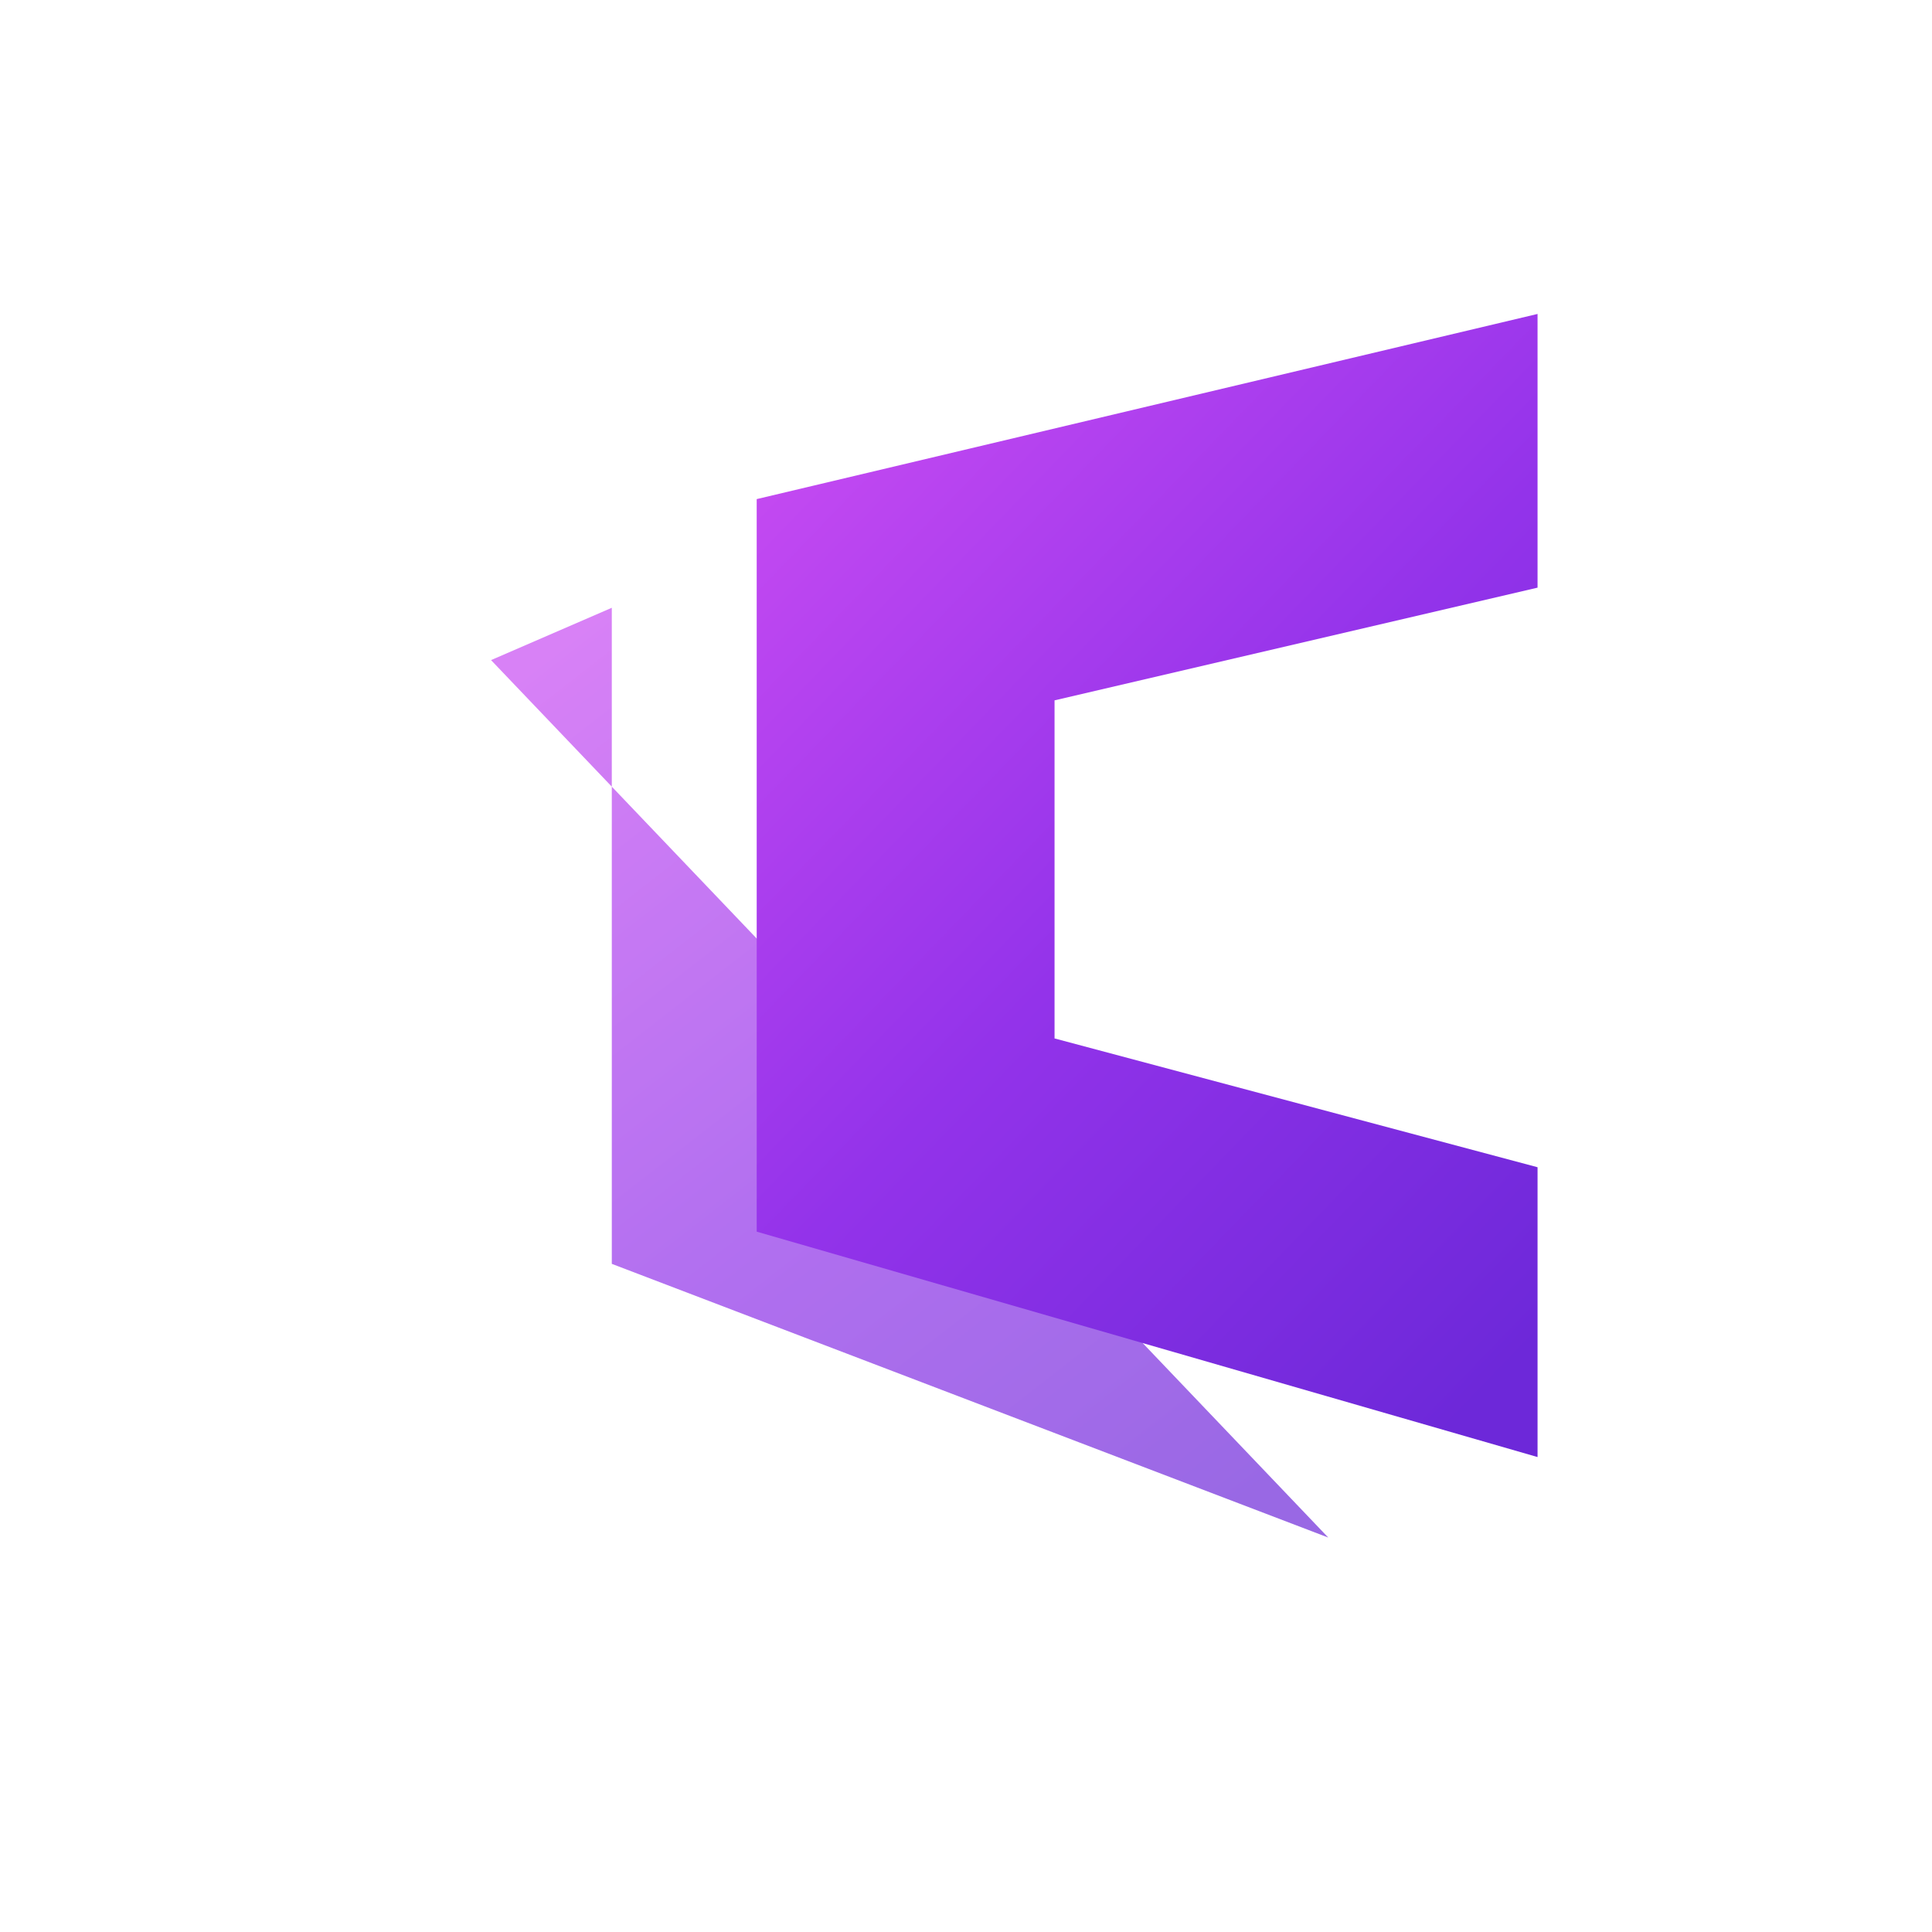
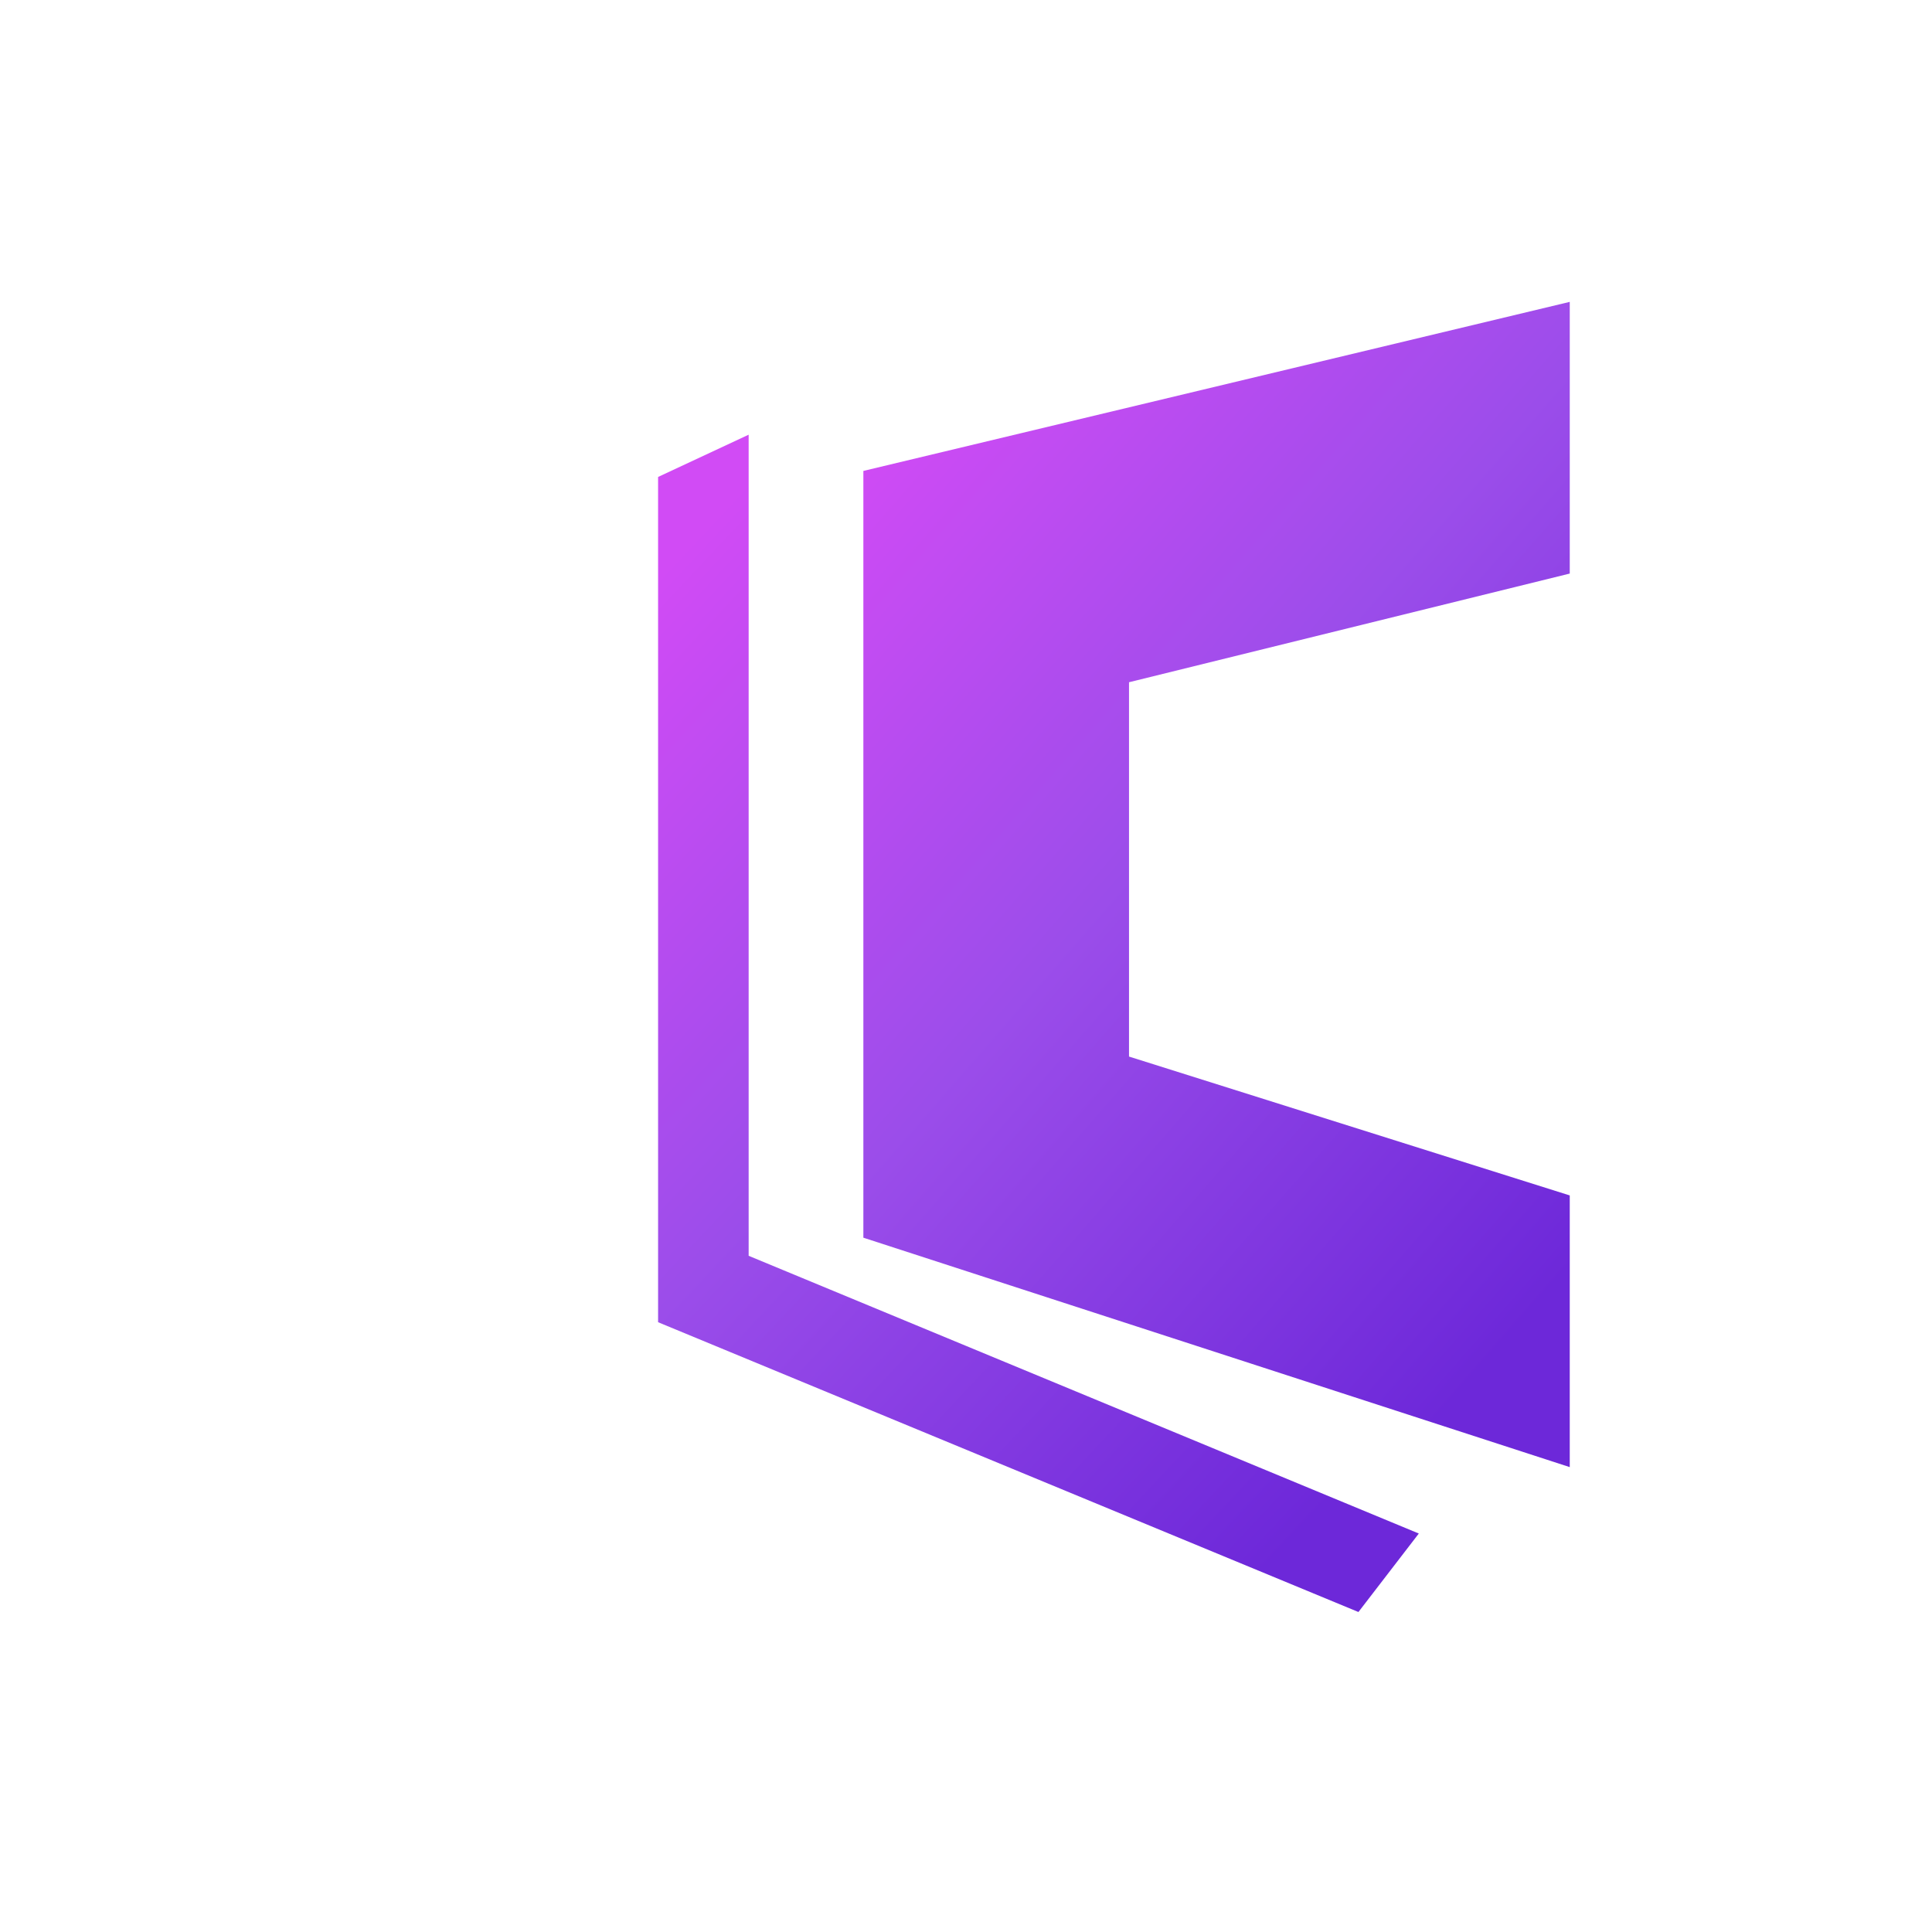
- <svg xmlns="http://www.w3.org/2000/svg" viewBox="0 0 48 48">
+ <svg xmlns="http://www.w3.org/2000/svg" viewBox="0 0 64 64">
  <defs>
-     <linearGradient id="cg" x1="0.15" y1="0" x2="0.85" y2="1">
-       <stop offset="0%" stop-color="#C74BF2" />
-       <stop offset="50%" stop-color="#9333EA" />
+     <linearGradient id="cg" x1="0.1" y1="0.05" x2="0.75" y2="1">
+       <stop offset="0%" stop-color="#D14BF5" />
+       <stop offset="45%" stop-color="#9B4DEA" />
      <stop offset="100%" stop-color="#6D28D9" />
    </linearGradient>
  </defs>
-   <path d="M 12.2 16.4 L 15.2 15.1 L 15.2 31.4 L 33.0 38.2 Z" fill="url(#cg)" opacity="0.7" />
-   <path d="M 38.2 7.8 L 18.8 12.4 L 18.8 30.6 L 38.2 36.2 L 38.2 29.0 L 26.2 25.8 L 26.2 17.4 L 38.2 14.6 Z" fill="url(#cg)" />
+   <path d="M 21.8 15.8 L 24.8 14.4 L 24.8 41.6 L 47.0 50.8 L 45.0 53.4 L 21.8 43.8 Z" fill="url(#cg)" />
+   <path d="M 52.0 10.0 L 28.6 15.6 L 28.6 41.0 L 52.0 48.6 L 52.0 39.6 L 37.4 35.0 L 37.4 22.6 L 52.0 19.0 Z" fill="url(#cg)" />
</svg>
